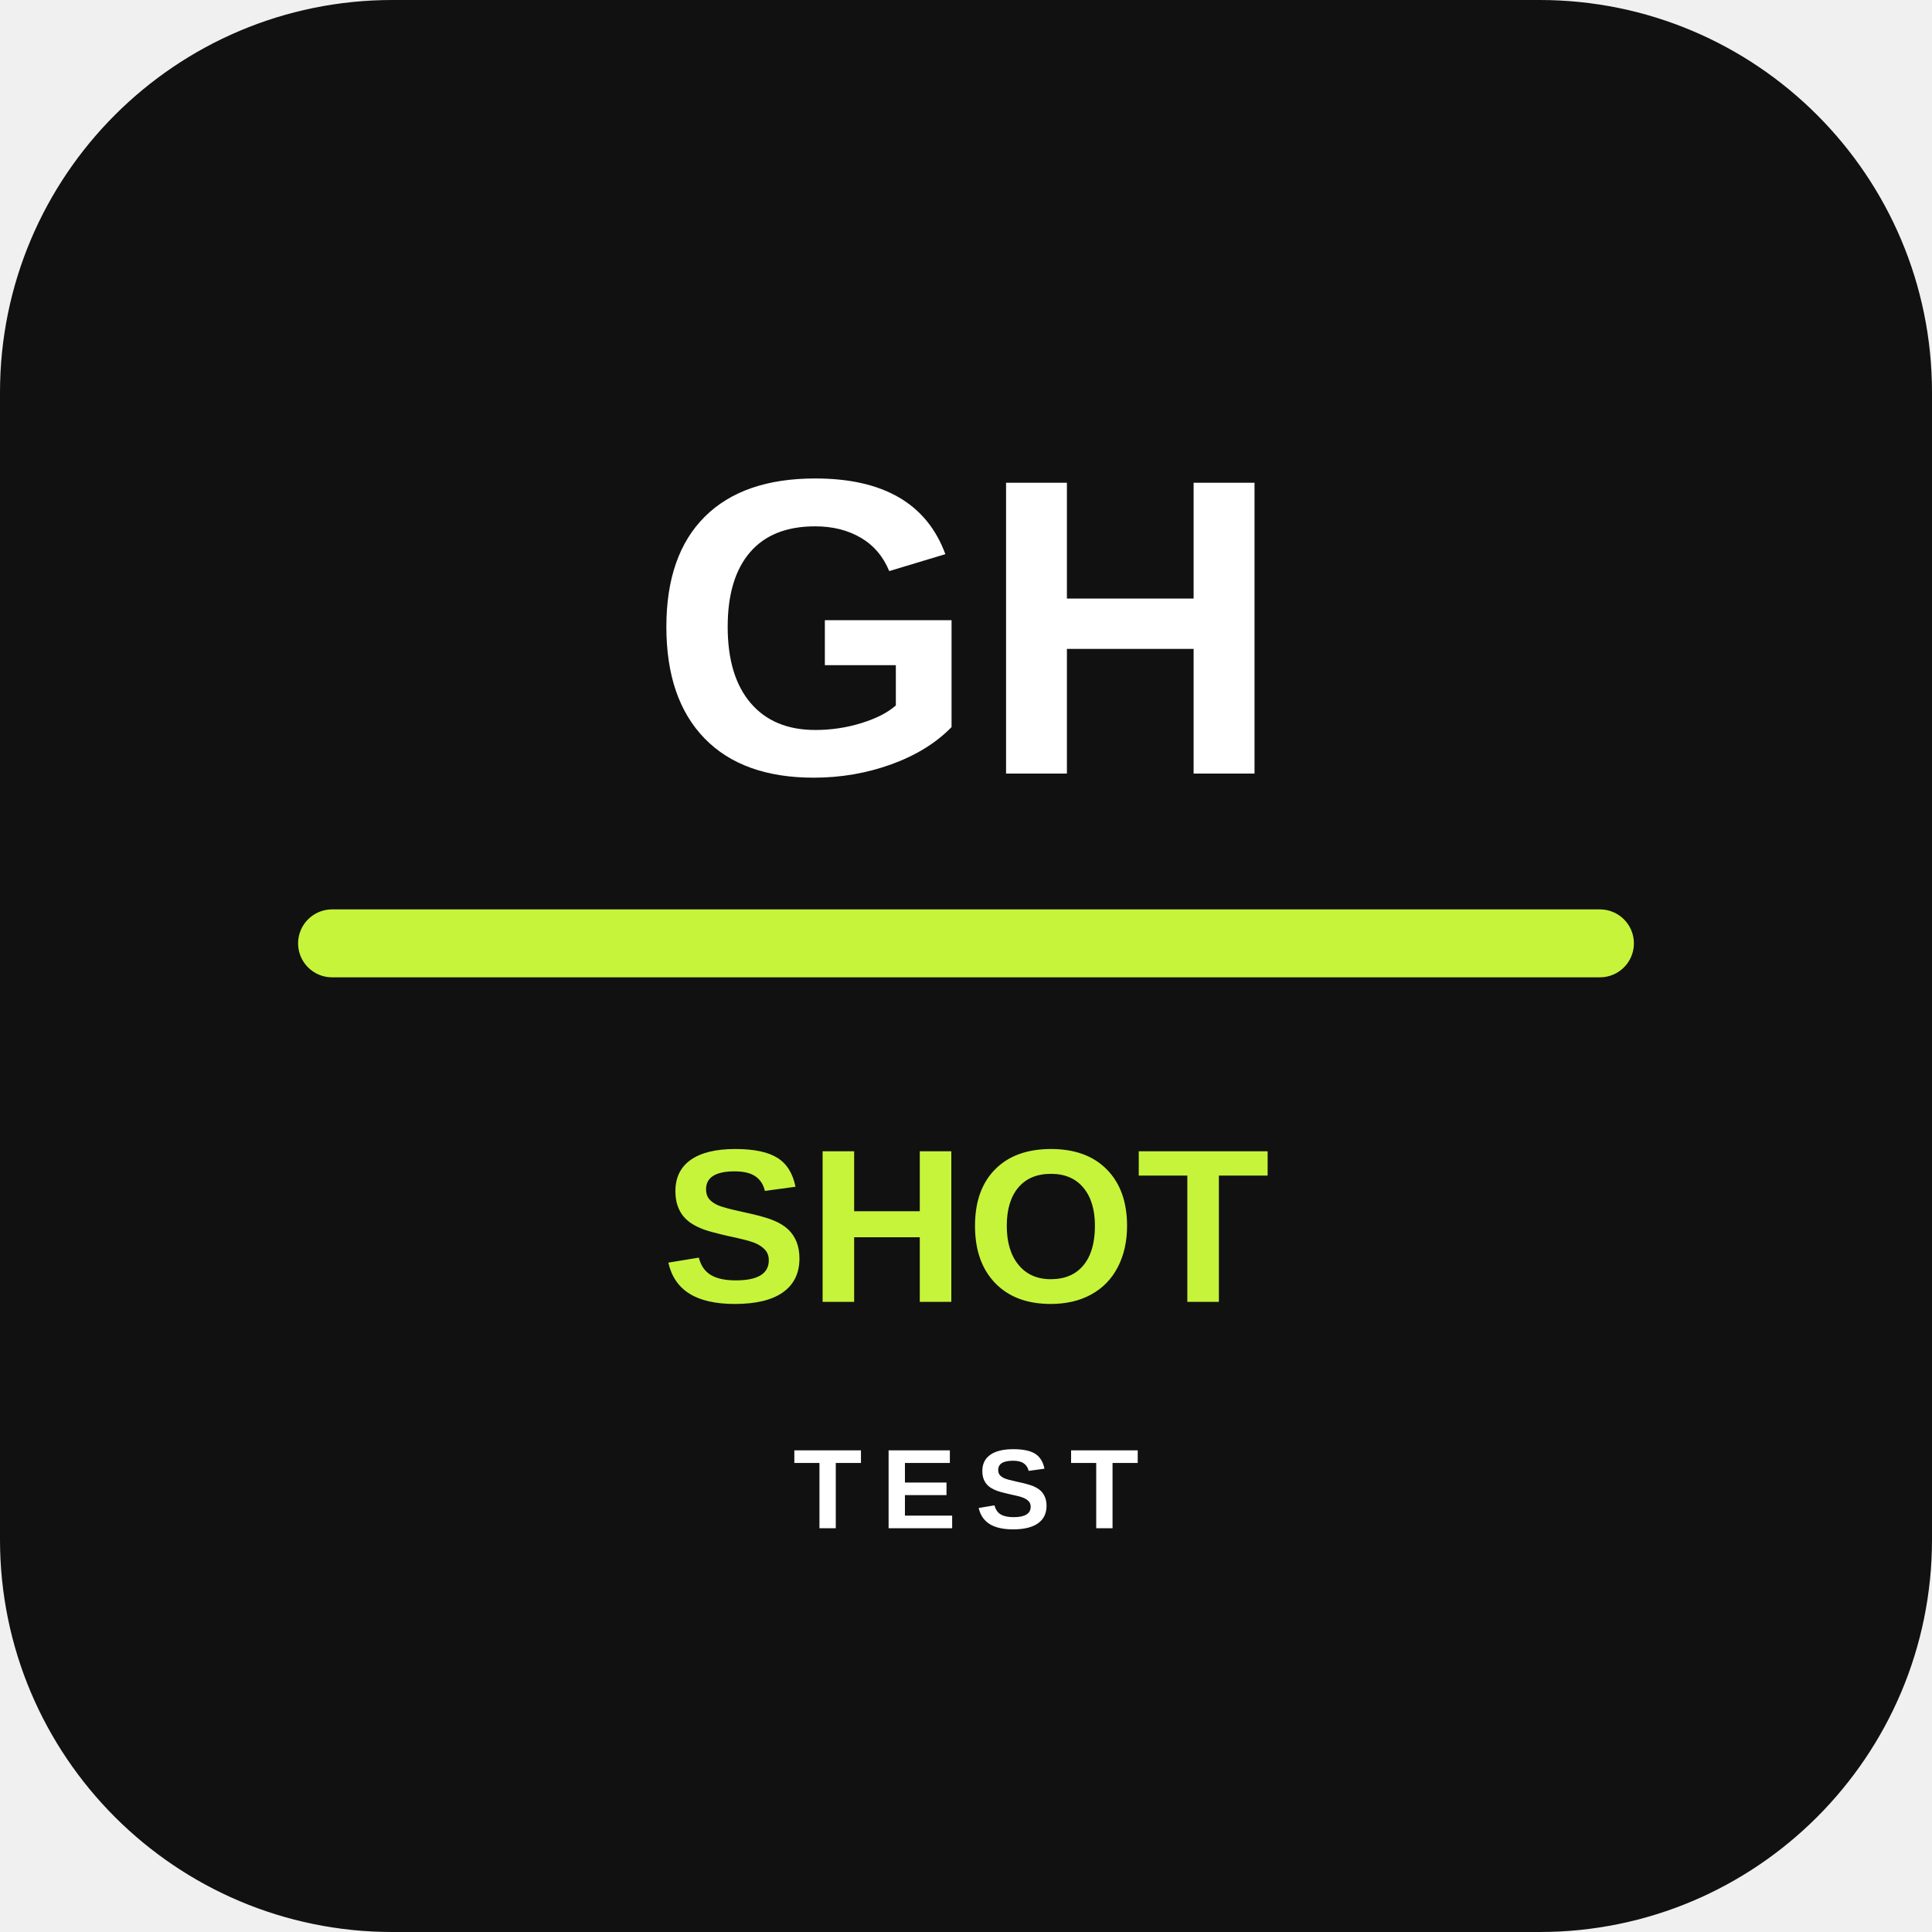
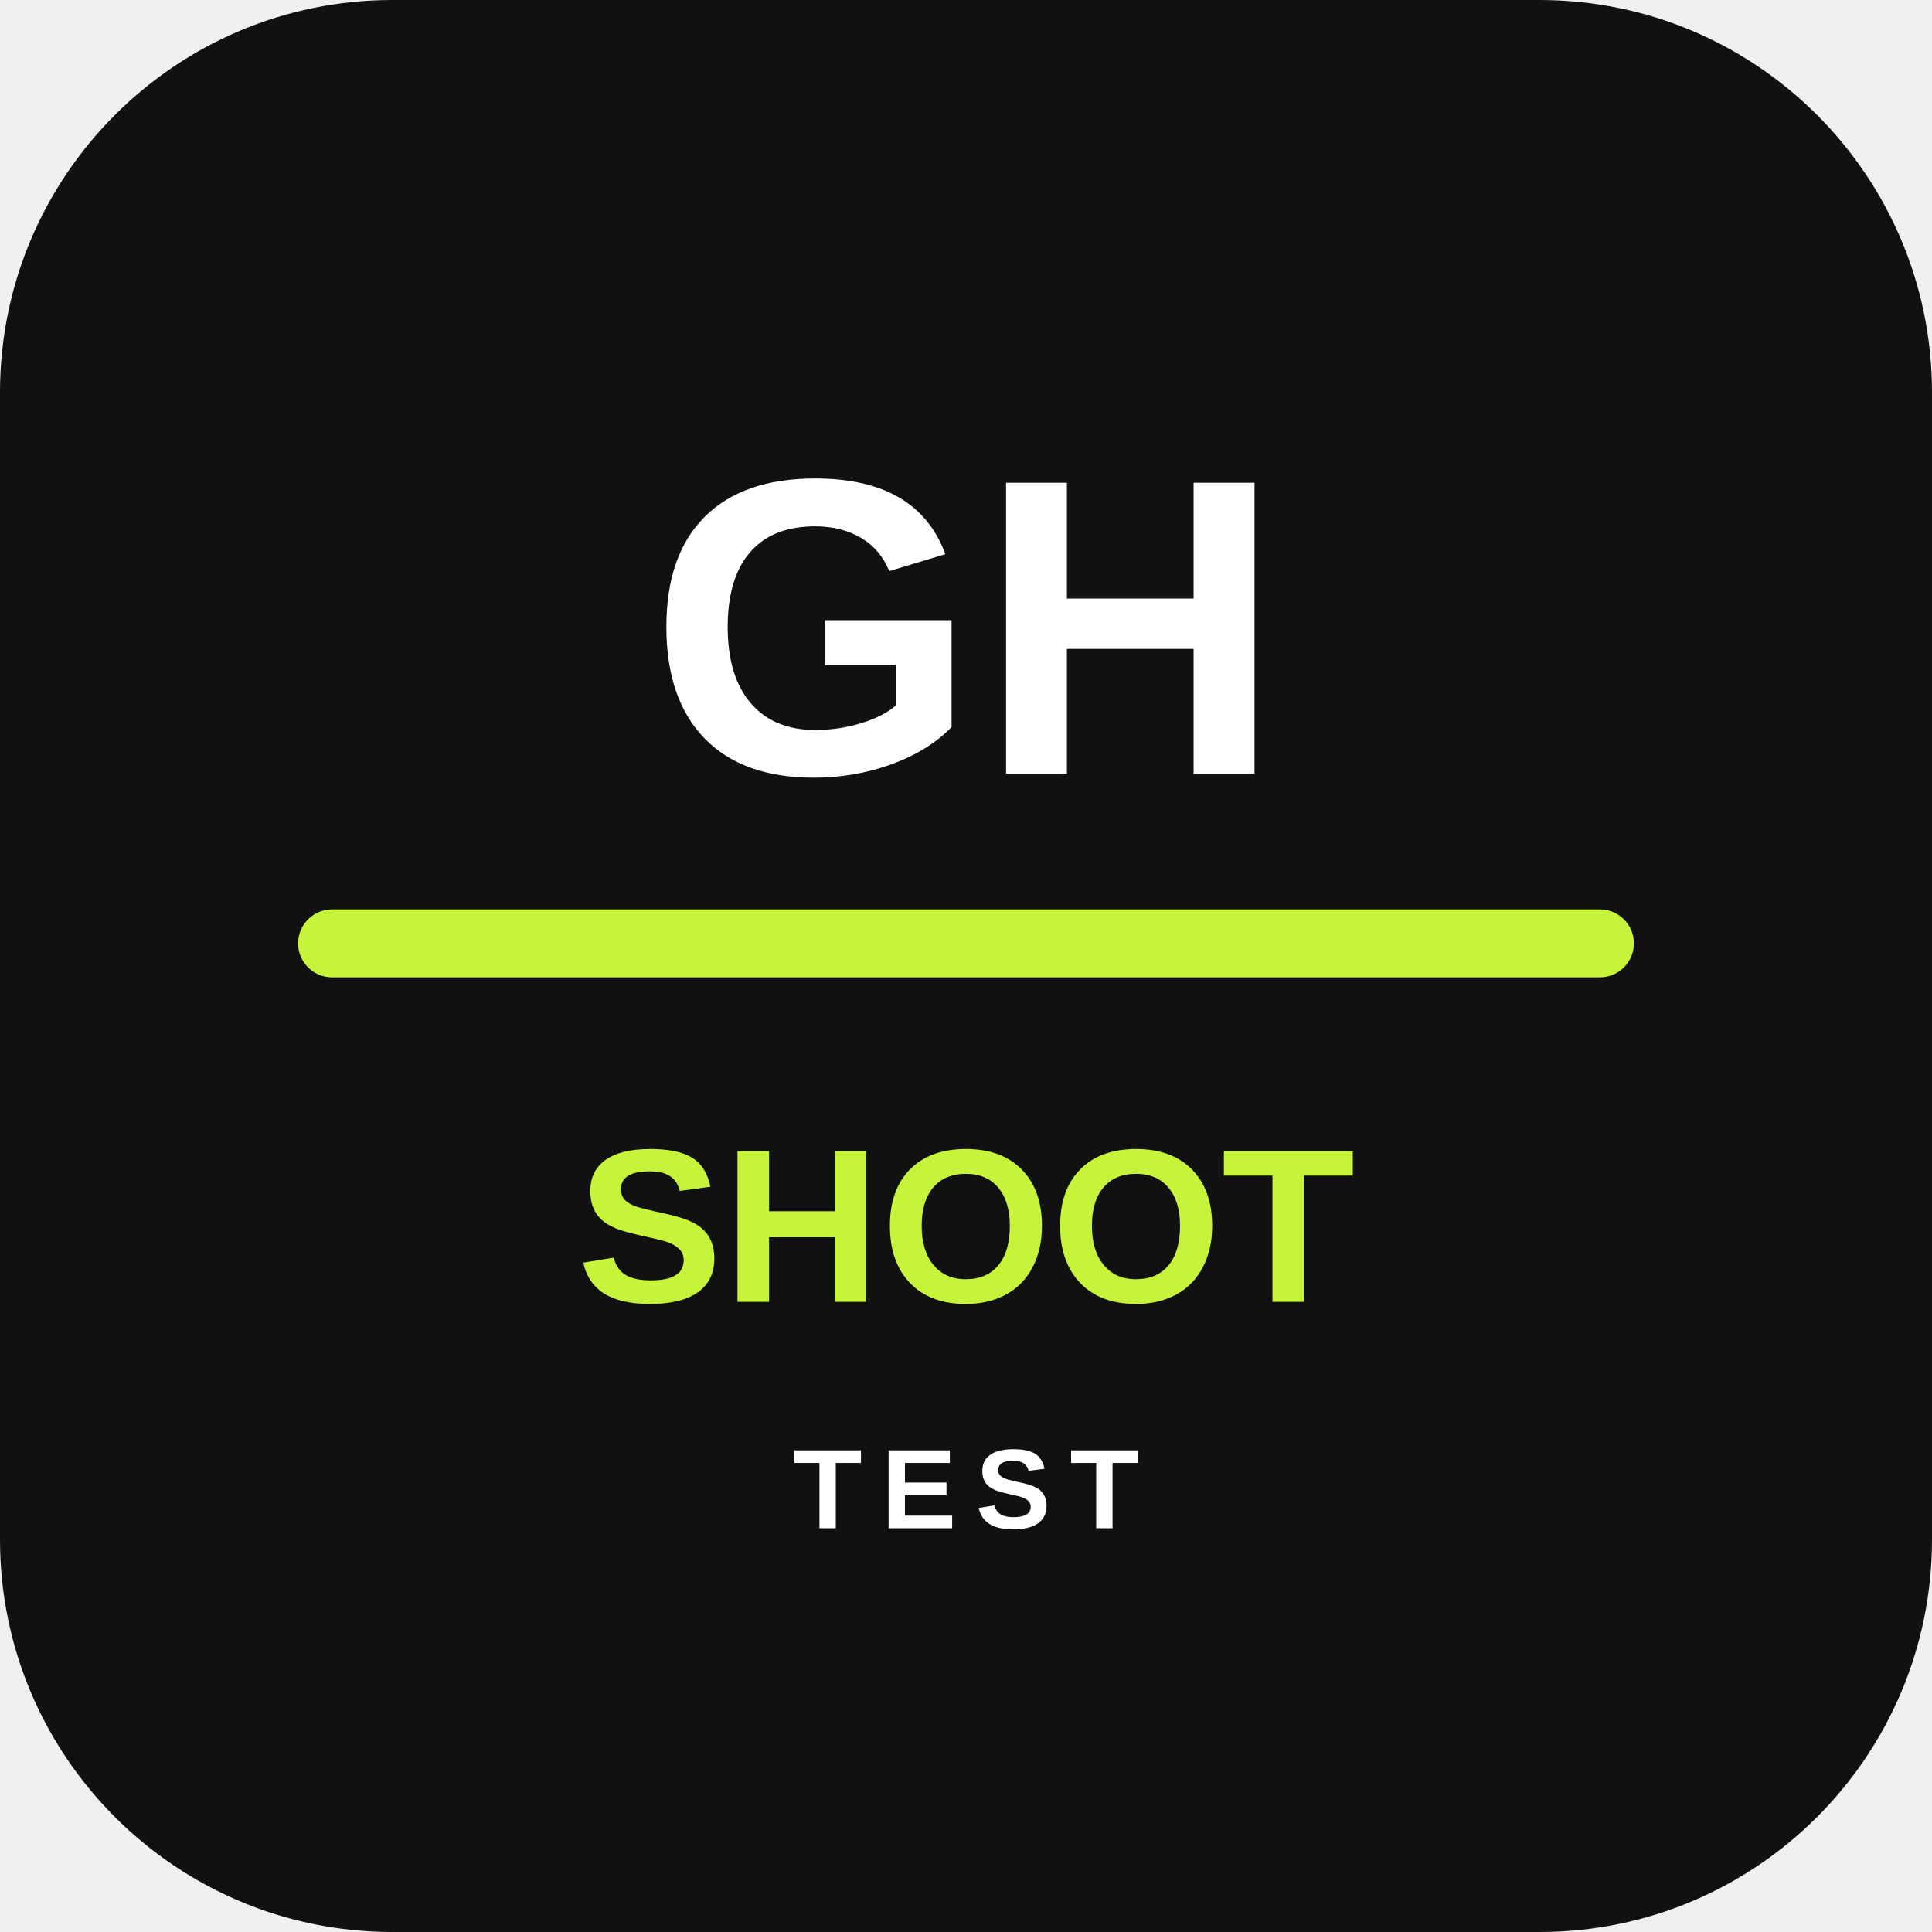
<svg xmlns="http://www.w3.org/2000/svg" viewBox="0 0 512 512">
  <rect width="512" height="512" rx="104" fill="#111111" />
  <text x="256" y="205" text-anchor="middle" font-family="Arial,sans-serif" font-size="112" font-weight="900" fill="#ffffff">GH</text>
  <path d="M88 250H424" stroke="#c6f43b" stroke-width="18" stroke-linecap="round" />
-   <text x="256" y="345" text-anchor="middle" font-family="Arial,sans-serif" font-size="58" font-weight="900" fill="#c6f43b">SHOT</text>
+   <text x="256" y="345" text-anchor="middle" font-family="Arial,sans-serif" font-size="58" font-weight="900" fill="#c6f43b">SHOOT</text>
  <text x="256" y="405" text-anchor="middle" font-family="Arial,sans-serif" font-size="30" font-weight="700" letter-spacing="5" fill="#ffffff">TEST</text>
</svg>
